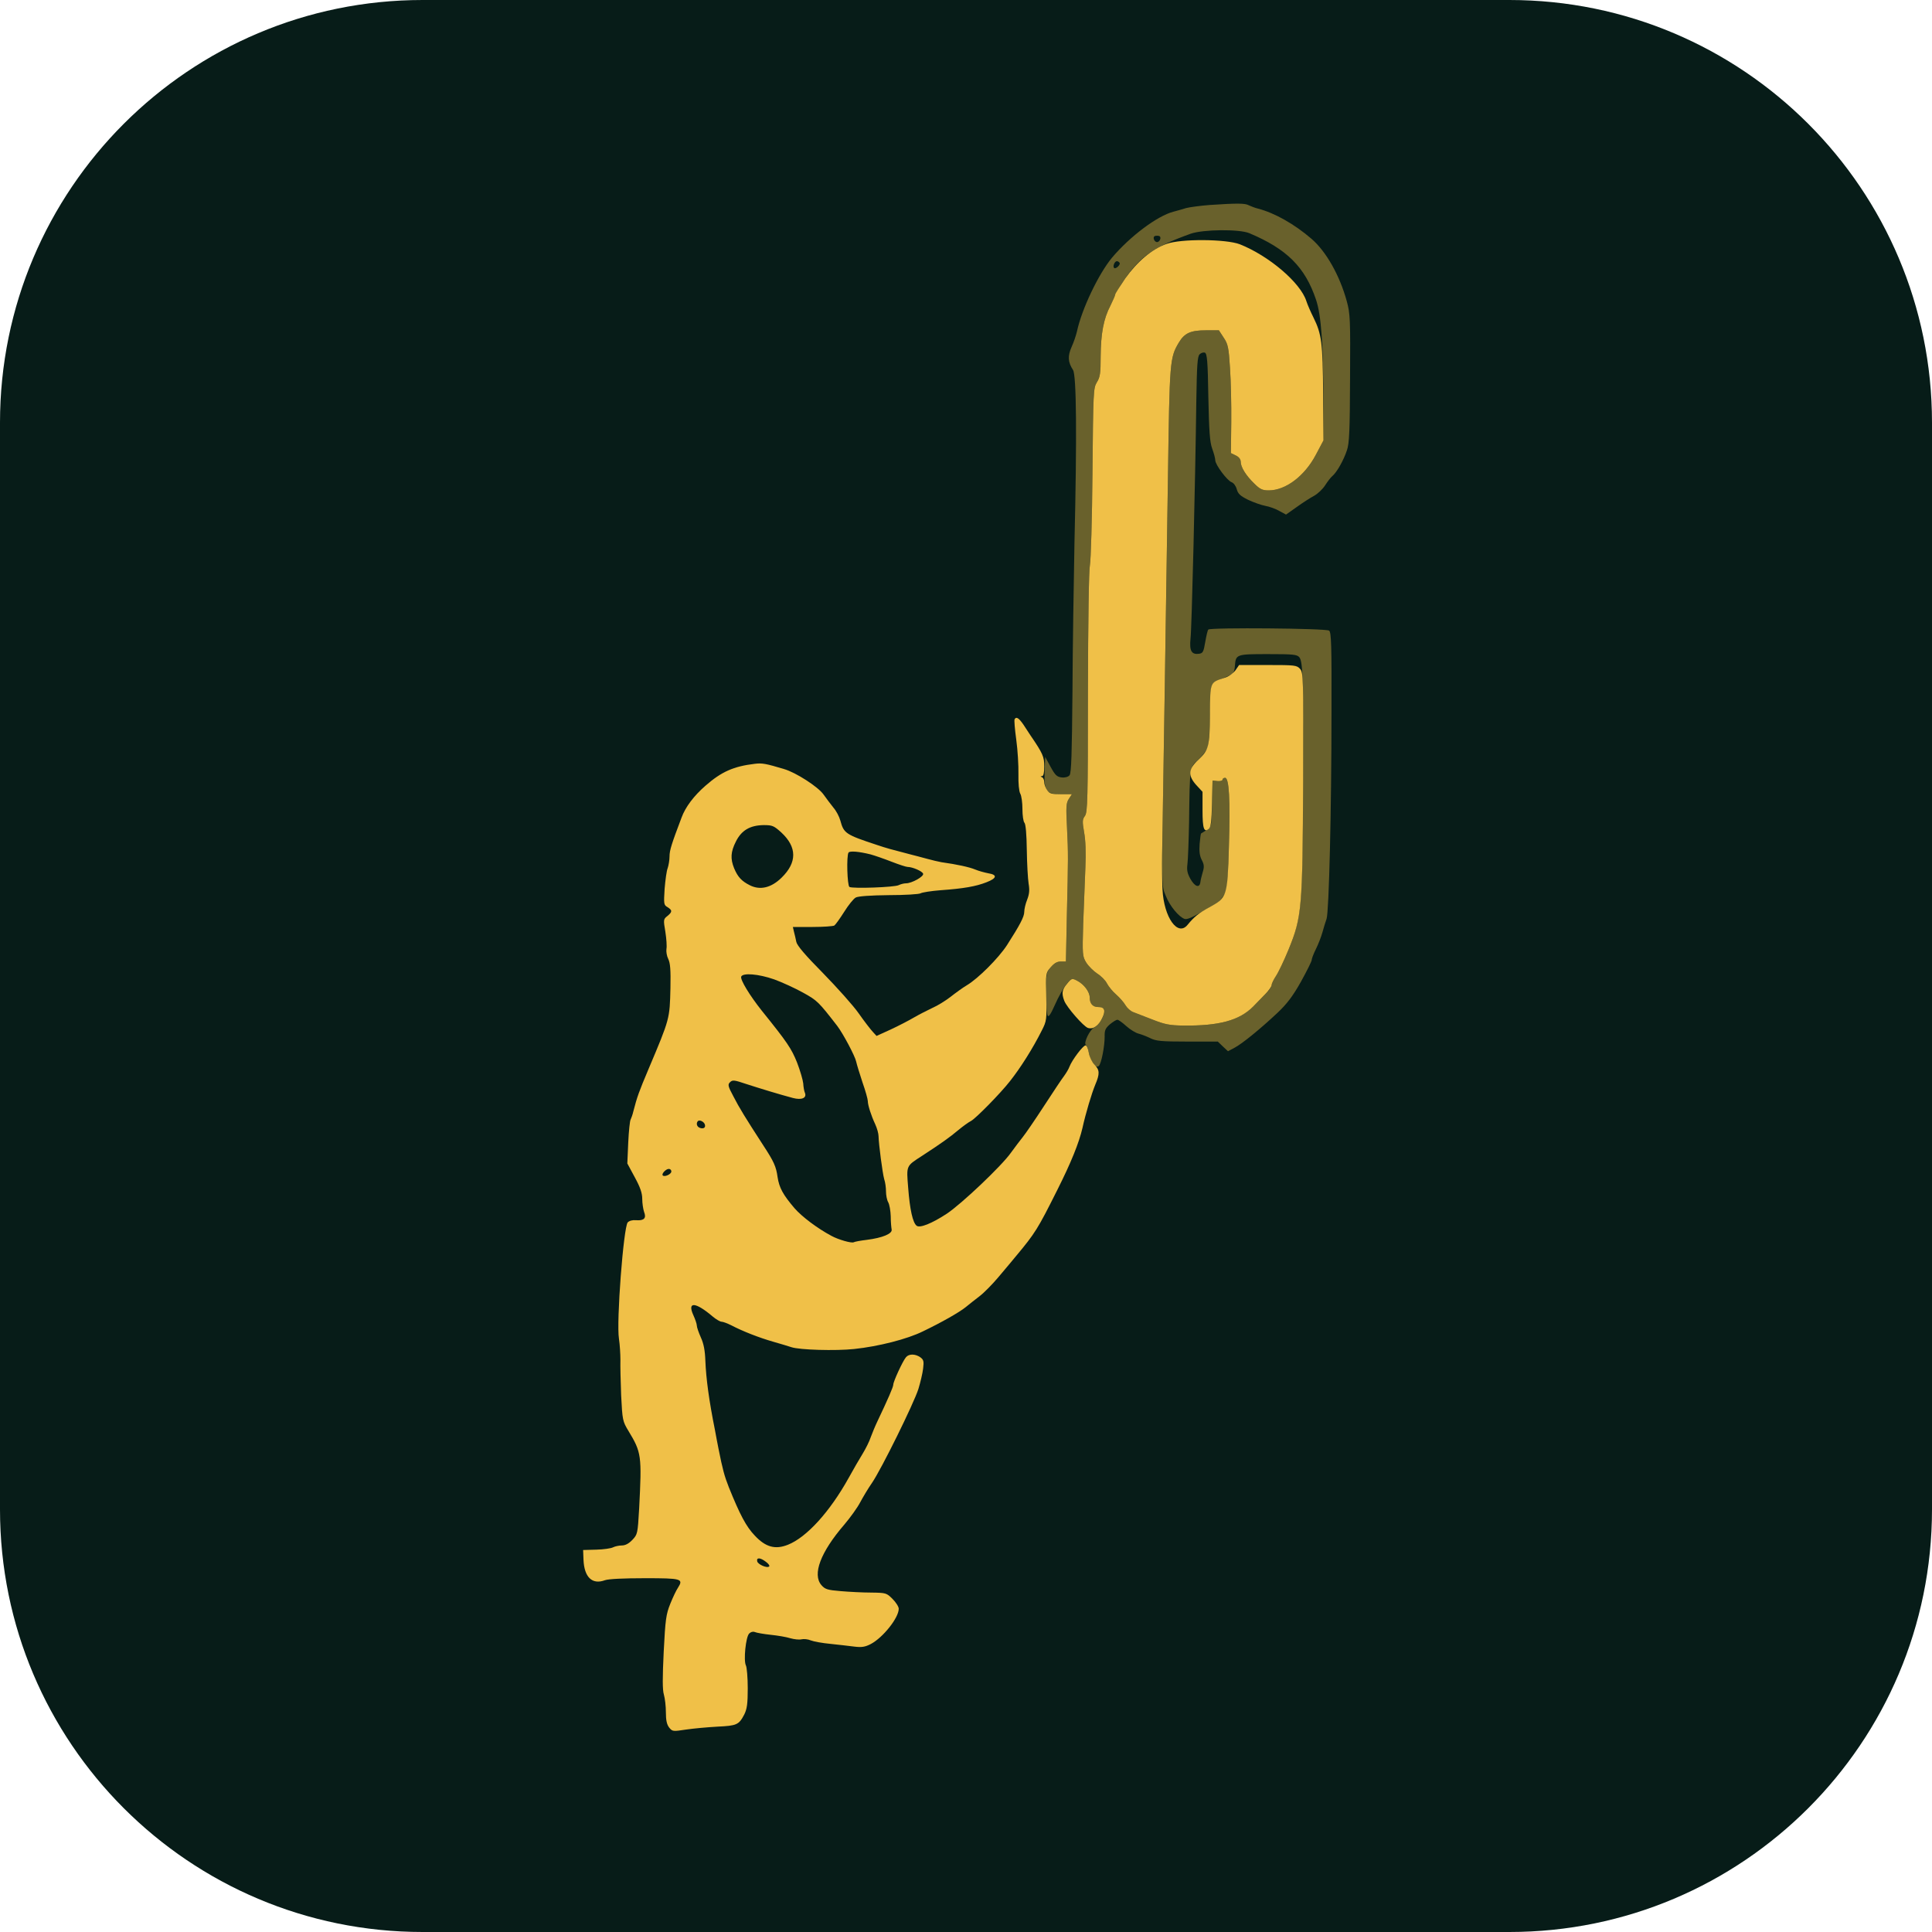
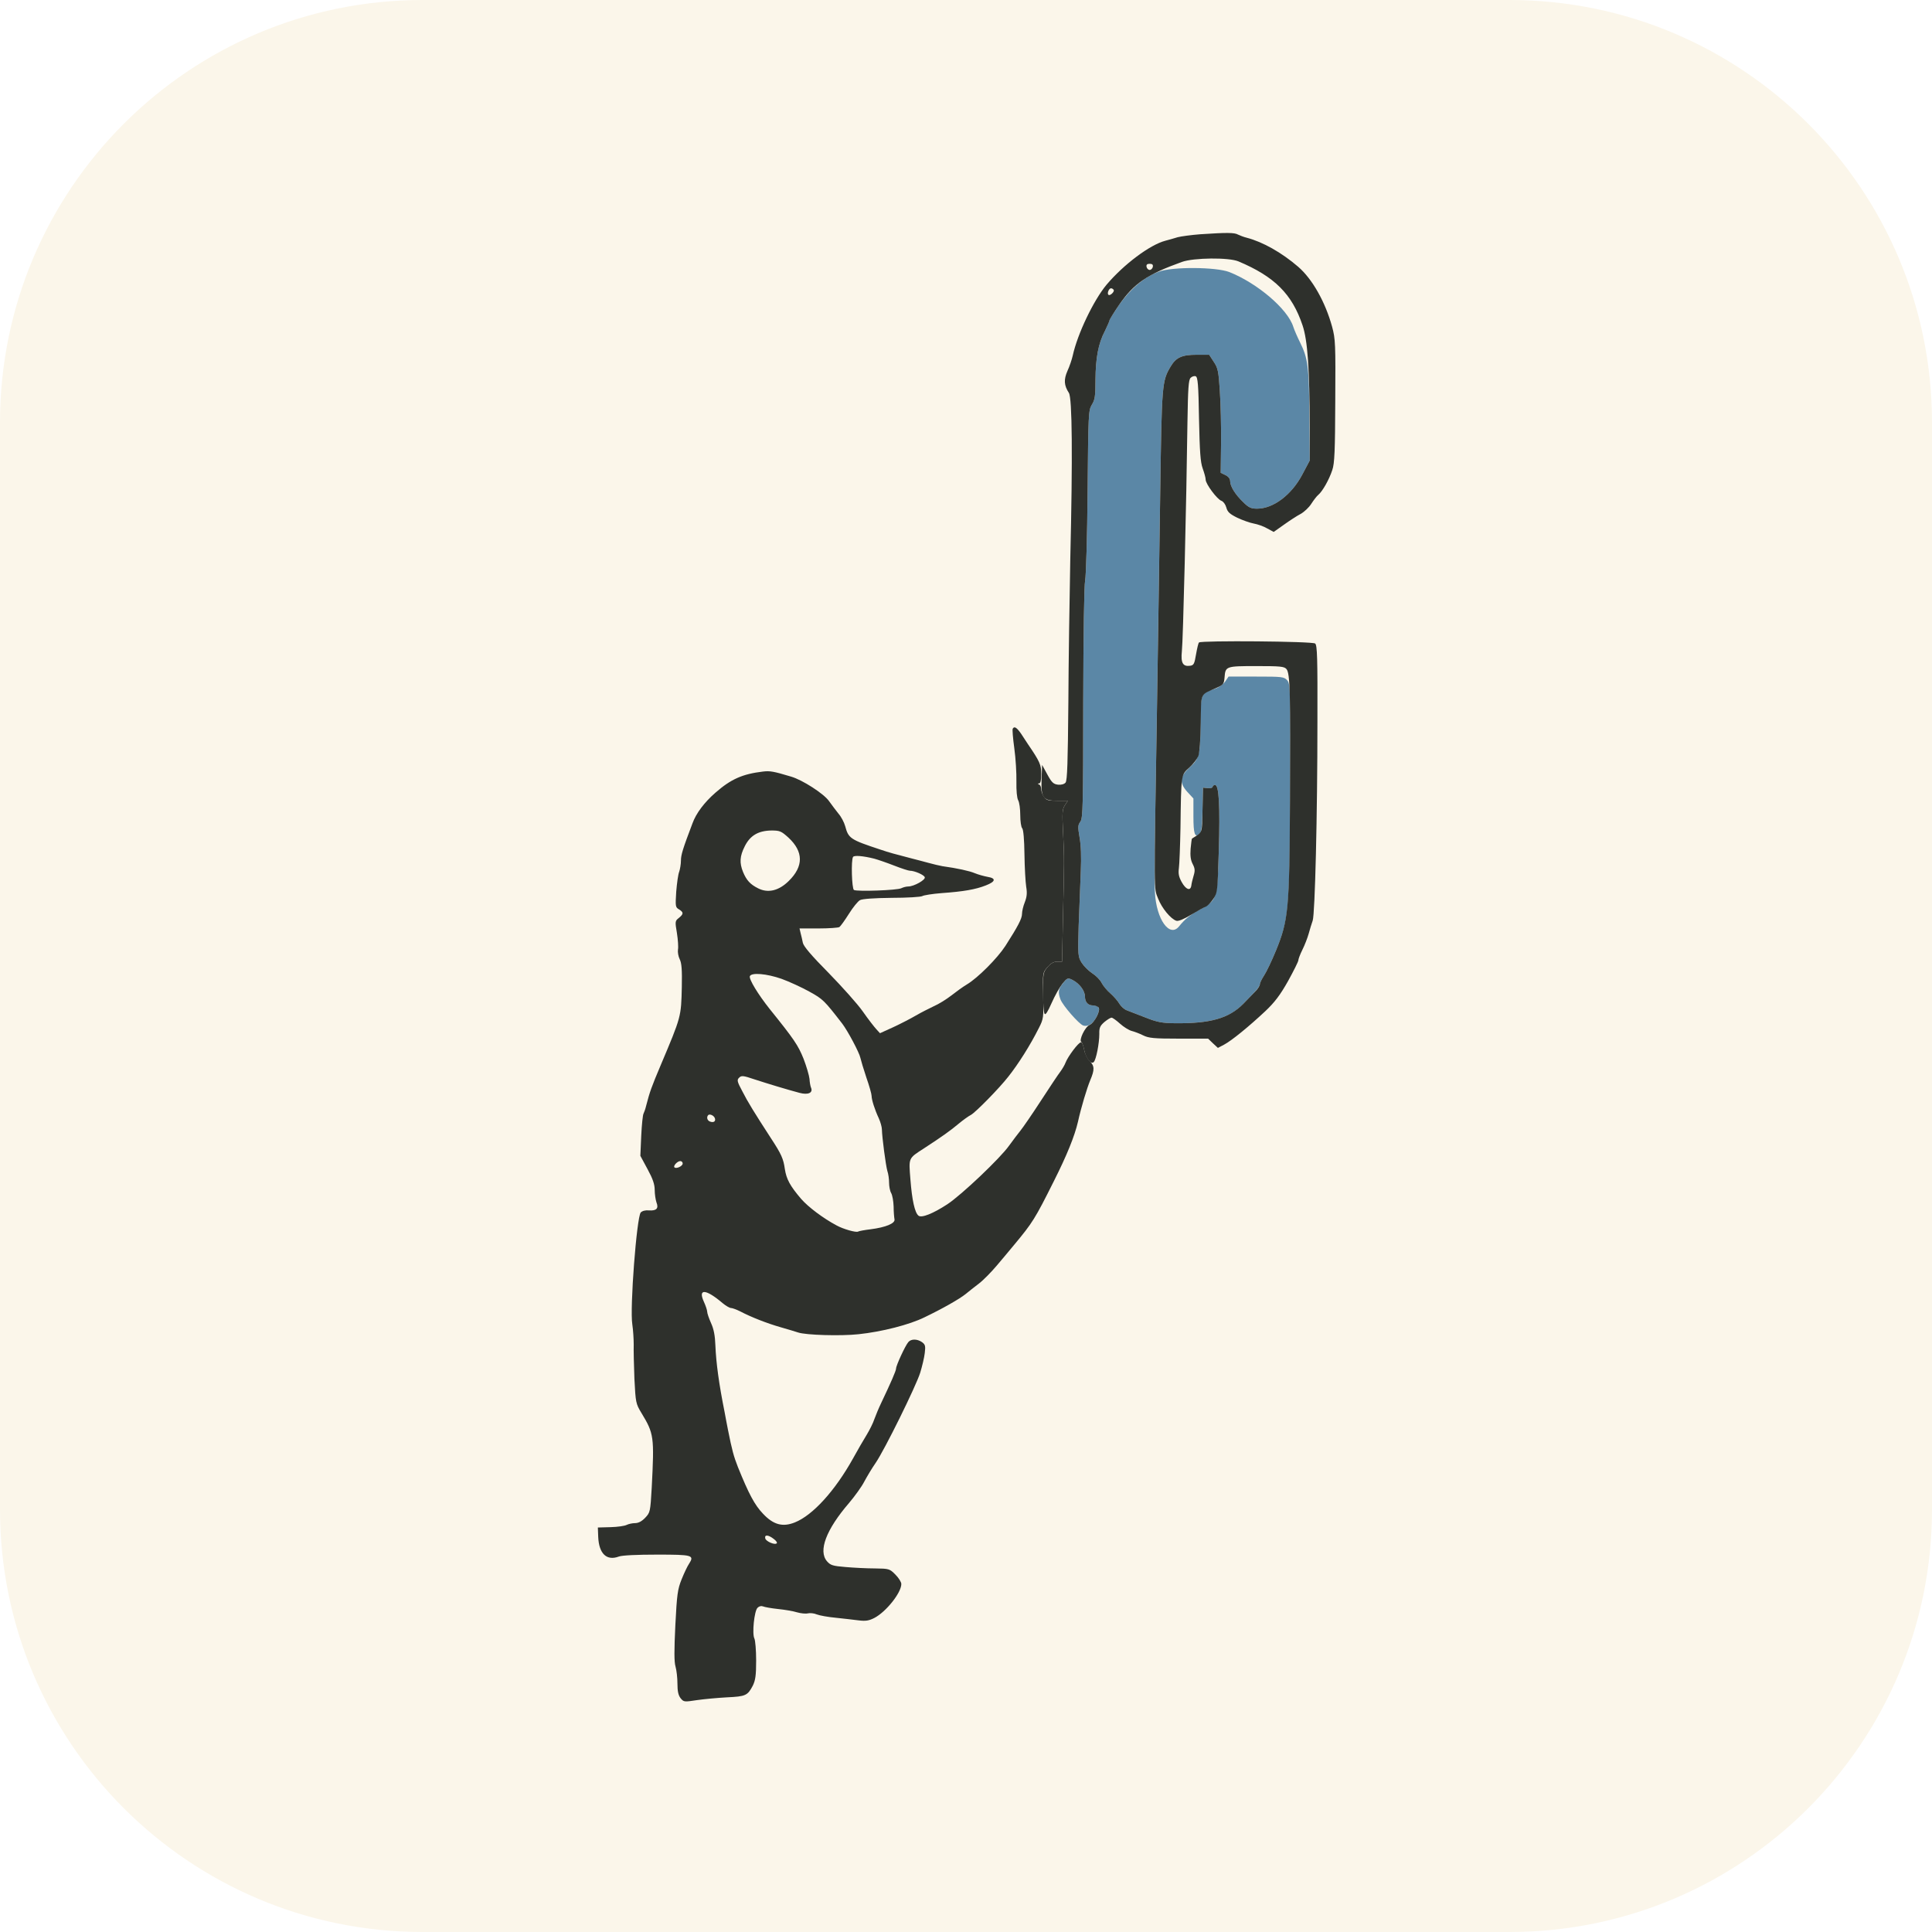
<svg xmlns="http://www.w3.org/2000/svg" viewBox="0 0 32 32">
-   <rect width="32" height="32" rx="7" fill="#071C18" />
-   <g transform="translate(3.557 1.313) scale(0.03013)" color="#F0C048">
-     <g id="letra-g" transform="translate(0,950) scale(0.1,-0.1)" fill="currentColor">
+   <rect width="32" height="32" rx="7" fill="#FBF6EA" />
+   <g transform="translate(4.036 1.878) scale(0.02897)">
+     <g id="letra-g" transform="translate(0,950) scale(0.1,-0.1)" fill="#5B87A6">
      <path d="M5232 8595 c-81 -29 -162 -98 -227 -190 -30 -44 -55 -83 -55 -88 0 -5 -12 -32 -26 -61 -38 -72 -53 -154 -54 -280 0 -92 -3 -114 -21 -142 -19 -32 -20 -50 -24 -496 -2 -255 -9 -483 -14 -508 -6 -27 -10 -307 -11 -700 0 -591 -2 -658 -16 -679 -15 -20 -15 -31 -5 -90 8 -43 11 -111 7 -196 -3 -71 -8 -210 -12 -308 -5 -170 -4 -179 17 -213 12 -19 39 -46 60 -60 21 -13 46 -38 54 -55 9 -17 32 -45 51 -61 19 -17 42 -43 51 -59 9 -15 28 -32 42 -37 14 -5 62 -24 106 -41 68 -27 95 -32 170 -33 197 -2 307 28 384 105 17 18 47 48 66 68 19 19 35 42 35 50 0 8 11 30 24 50 13 19 44 84 69 145 73 179 77 226 80 925 2 575 1 598 -17 618 -18 20 -29 21 -177 21 l-158 0 -20 -29 c-12 -16 -38 -35 -59 -41 -82 -27 -80 -20 -81 -200 -2 -179 -7 -197 -63 -250 -56 -51 -59 -87 -14 -138 l36 -39 0 -101 c0 -102 8 -125 35 -102 11 9 15 44 17 138 l3 127 28 -3 c15 -1 27 2 27 8 0 5 6 10 14 10 22 0 29 -118 21 -379 -8 -274 -10 -280 -108 -333 -56 -30 -85 -54 -119 -96 -54 -67 -130 40 -138 193 -2 39 -3 126 -2 195 5 294 24 1522 32 2075 9 638 10 654 60 738 31 52 65 67 149 67 l71 0 26 -40 c24 -35 28 -55 35 -167 5 -71 8 -204 7 -298 l-2 -170 27 -13 c17 -8 27 -21 27 -35 0 -29 29 -76 75 -120 31 -31 45 -37 79 -37 93 0 197 79 258 194 l43 81 -2 258 c-2 278 -8 326 -53 417 -15 30 -33 71 -39 90 -32 102 -207 250 -366 313 -76 29 -324 31 -403 2z M4686 4529 c-28 -33 -32 -53 -16 -95 14 -36 106 -141 130 -149 29 -9 58 11 79 55 20 42 13 60 -24 60 -28 0 -45 19 -45 51 0 32 -31 74 -70 94 -27 14 -30 13 -54 -16z" />
    </g>
-     <g id="contorno-g" transform="translate(0,950) scale(0.1,-0.1)" fill="currentColor" opacity=".42">
+     <g id="contorno-g" transform="translate(0,950) scale(0.1,-0.1)" fill="#2E302C">
      <path d="M5470 8809 c-52 -4 -111 -12 -130 -17 -19 -6 -51 -15 -70 -20 -89 -23 -239 -136 -337 -252 -74 -89 -166 -281 -193 -405 -5 -22 -18 -61 -30 -87 -22 -50 -20 -83 8 -126 19 -29 22 -362 8 -952 -4 -212 -10 -582 -11 -823 -3 -333 -6 -441 -16 -453 -7 -9 -25 -14 -43 -12 -26 3 -36 12 -61 58 l-30 55 -3 -79 c-4 -109 8 -126 89 -126 l61 0 -17 -26 c-15 -23 -16 -43 -10 -158 7 -147 7 -157 -1 -493 l-5 -243 -29 0 c-19 0 -36 -10 -54 -31 -25 -29 -26 -37 -26 -142 0 -62 4 -118 9 -125 5 -9 18 11 40 61 18 41 46 91 62 111 29 35 31 35 59 21 39 -20 70 -62 70 -94 0 -32 17 -51 45 -51 12 0 26 -5 32 -11 15 -15 -21 -87 -51 -101 -26 -11 -62 -88 -47 -97 5 -4 12 -23 16 -44 9 -47 39 -87 55 -71 14 14 32 107 32 161 -1 35 4 46 29 68 17 14 35 25 41 25 6 0 28 -16 49 -35 21 -19 51 -37 66 -41 16 -4 45 -15 65 -25 32 -16 61 -19 205 -19 l167 0 28 -27 28 -26 36 19 c43 23 140 102 235 191 53 50 85 92 130 172 32 58 59 112 59 119 0 7 10 34 23 60 13 26 29 67 36 92 7 25 17 59 23 75 13 39 27 595 27 1141 1 358 -1 434 -13 443 -15 13 -652 18 -664 6 -4 -3 -11 -34 -17 -68 -9 -54 -13 -62 -33 -65 -42 -6 -55 15 -48 83 7 59 26 851 32 1314 3 189 6 237 18 249 8 8 21 12 29 9 12 -5 16 -46 19 -244 4 -189 8 -247 21 -283 9 -25 17 -53 17 -64 0 -25 66 -113 90 -121 11 -4 23 -20 28 -38 7 -26 19 -37 63 -59 30 -14 72 -29 94 -33 22 -4 57 -16 77 -28 l37 -20 58 41 c32 23 75 51 96 62 20 11 48 37 61 58 13 20 31 44 40 51 24 20 62 87 80 142 13 37 16 110 17 395 2 325 1 354 -18 424 -39 142 -113 273 -194 343 -94 81 -202 142 -294 166 -17 4 -39 13 -50 18 -21 12 -64 12 -215 2z m217 -155 c207 -87 307 -187 367 -366 29 -86 40 -246 41 -583 l0 -190 -43 -81 c-61 -115 -165 -194 -258 -194 -34 0 -48 6 -79 37 -46 44 -75 91 -75 120 0 14 -10 27 -27 35 l-27 13 2 170 c1 94 -2 227 -7 298 -7 112 -11 132 -35 167 l-26 40 -71 0 c-84 0 -118 -15 -149 -67 -50 -84 -51 -100 -60 -738 -5 -330 -13 -897 -19 -1260 -17 -1036 -18 -981 7 -1044 22 -56 72 -116 104 -127 12 -4 43 9 86 35 37 22 74 43 84 46 9 4 28 23 41 43 25 36 25 43 32 273 8 261 1 379 -21 379 -8 0 -14 -5 -14 -10 0 -6 -12 -9 -27 -8 l-28 3 -3 -127 c-3 -139 2 -125 -60 -164 -2 -1 -5 -27 -8 -58 -3 -40 0 -65 12 -88 13 -25 14 -38 5 -67 -6 -20 -12 -45 -13 -56 -5 -33 -31 -23 -55 20 -17 31 -20 49 -16 80 3 22 7 126 9 230 4 309 3 302 50 344 22 20 45 50 52 66 7 17 13 97 14 190 3 180 -7 157 93 202 36 16 40 22 43 58 5 64 7 65 182 65 137 0 159 -2 172 -17 21 -25 23 -134 20 -753 -3 -622 -9 -682 -79 -854 -25 -61 -56 -126 -69 -145 -13 -20 -24 -42 -24 -50 0 -8 -13 -29 -30 -45 -16 -17 -46 -47 -66 -68 -81 -82 -188 -112 -389 -110 -75 1 -102 6 -170 33 -44 17 -92 36 -106 41 -14 5 -33 22 -42 37 -9 16 -32 42 -51 59 -19 16 -42 44 -51 61 -8 17 -33 42 -54 55 -21 14 -48 41 -60 60 -21 34 -22 43 -17 213 4 98 9 237 12 308 4 85 1 153 -7 196 -10 59 -10 70 5 90 14 21 16 88 16 679 1 393 5 673 11 700 5 25 12 253 14 508 4 446 5 464 24 496 18 28 21 50 21 142 1 126 16 208 54 280 14 29 26 56 26 60 0 5 25 45 55 89 85 123 160 174 360 246 68 24 267 26 322 3z m-489 -31 c-2 -10 -10 -18 -18 -18 -8 0 -16 8 -18 18 -2 12 3 17 18 17 15 0 20 -5 18 -17z m-224 -132 c7 -10 -22 -37 -30 -28 -9 8 3 37 15 37 5 0 12 -4 15 -9z" />
    </g>
-     <g id="pinguim" transform="translate(0,950) scale(0.1,-0.1)" fill="currentColor">
+     <g id="pinguim" transform="translate(0,950) scale(0.1,-0.1)" fill="#2E302C">
      <path d="M4397 5982 c-3 -4 1 -54 9 -112 8 -58 13 -143 12 -190 -1 -52 3 -94 10 -107 7 -12 12 -50 12 -85 0 -35 5 -69 11 -75 7 -7 12 -65 13 -149 1 -77 6 -160 10 -186 6 -35 4 -57 -8 -88 -9 -22 -16 -52 -16 -67 0 -27 -24 -72 -95 -183 -47 -72 -158 -183 -220 -220 -22 -13 -62 -42 -90 -64 -27 -21 -72 -49 -100 -61 -27 -13 -73 -36 -102 -53 -29 -17 -87 -47 -128 -66 l-77 -35 -21 23 c-12 13 -47 58 -77 101 -30 43 -119 142 -196 221 -98 99 -143 152 -147 172 -3 16 -9 41 -13 56 l-6 26 108 0 c60 0 114 4 120 8 6 4 30 37 54 75 23 37 52 73 64 79 13 7 80 12 181 13 88 0 167 5 175 10 8 5 58 13 110 17 126 9 195 21 253 44 57 22 60 41 10 49 -21 4 -54 13 -73 21 -31 13 -99 28 -185 40 -16 3 -52 11 -80 19 -27 7 -70 19 -95 25 -100 26 -127 33 -180 51 -173 57 -182 64 -201 134 -6 22 -23 54 -38 71 -14 18 -39 50 -55 73 -30 42 -151 120 -216 139 -100 30 -121 34 -161 29 -117 -14 -183 -43 -272 -121 -63 -55 -110 -117 -131 -175 -55 -145 -66 -180 -66 -213 0 -20 -5 -49 -10 -64 -6 -14 -13 -66 -17 -114 -5 -83 -5 -89 16 -101 27 -17 27 -26 -1 -49 -22 -17 -22 -21 -11 -86 6 -38 9 -81 6 -95 -2 -15 2 -39 10 -55 11 -22 14 -60 12 -159 -4 -171 -3 -168 -120 -445 -54 -128 -63 -153 -84 -234 -4 -18 -12 -39 -15 -45 -4 -6 -10 -63 -13 -126 l-5 -115 41 -76 c30 -55 41 -87 41 -119 0 -24 5 -56 10 -71 14 -35 0 -49 -43 -46 -21 2 -38 -3 -47 -12 -23 -29 -63 -547 -48 -640 5 -33 8 -85 8 -115 -1 -31 1 -119 4 -196 7 -136 8 -142 40 -195 72 -119 74 -135 59 -427 -8 -139 -9 -142 -37 -172 -20 -21 -39 -31 -59 -31 -15 0 -37 -5 -47 -10 -11 -6 -52 -12 -92 -13 l-73 -2 2 -53 c4 -97 48 -139 118 -113 19 7 103 11 219 11 203 0 214 -3 182 -53 -9 -13 -28 -53 -42 -88 -23 -57 -27 -86 -36 -263 -7 -144 -7 -210 1 -236 6 -21 11 -64 11 -98 0 -43 5 -66 18 -83 18 -22 21 -22 93 -11 41 6 118 13 172 16 107 5 118 10 148 67 15 31 19 59 19 144 0 59 -5 115 -10 125 -14 27 -1 158 18 176 9 9 21 12 31 8 9 -4 48 -11 86 -15 39 -4 87 -12 109 -19 21 -6 49 -9 61 -6 13 3 36 1 52 -6 15 -6 64 -15 108 -19 44 -5 103 -11 131 -15 40 -5 59 -2 90 14 67 35 154 144 154 194 0 11 -15 35 -34 54 -33 33 -36 34 -117 35 -46 0 -122 4 -168 8 -73 6 -86 10 -106 33 -51 59 -5 181 126 333 33 39 72 93 87 122 15 28 44 77 65 107 52 76 230 437 255 516 11 36 23 86 26 112 5 41 3 49 -16 63 -28 19 -62 19 -78 0 -18 -21 -70 -134 -70 -151 0 -13 -30 -81 -86 -199 -13 -27 -30 -68 -38 -90 -7 -22 -27 -62 -44 -90 -17 -27 -52 -88 -78 -135 -103 -185 -230 -325 -333 -366 -70 -28 -123 -13 -182 50 -48 50 -82 115 -143 266 -24 61 -34 97 -57 213 -5 26 -14 71 -19 100 -33 164 -49 284 -53 382 -2 57 -9 94 -25 129 -12 27 -22 56 -22 65 0 9 -9 35 -19 57 -35 77 12 73 107 -8 18 -15 40 -28 48 -28 8 0 32 -9 52 -19 65 -34 155 -69 232 -91 41 -12 86 -25 100 -30 44 -15 242 -21 345 -10 133 14 291 54 378 97 102 49 199 104 235 133 17 14 51 41 76 60 25 19 71 66 103 104 32 38 76 90 98 117 105 126 119 148 227 364 75 149 119 258 138 340 18 82 51 191 70 237 26 61 25 82 -4 111 -13 13 -27 42 -31 65 -4 23 -12 42 -18 41 -14 0 -74 -80 -88 -116 -5 -14 -19 -37 -30 -52 -11 -14 -61 -89 -111 -166 -50 -77 -103 -154 -117 -171 -14 -17 -43 -56 -65 -86 -50 -71 -271 -281 -353 -335 -81 -53 -148 -80 -165 -65 -21 17 -37 89 -46 207 -10 126 -13 119 78 178 103 67 152 102 197 140 24 20 57 44 71 51 26 14 161 151 214 219 57 72 125 179 175 279 26 51 27 59 24 184 -3 129 -3 131 24 162 19 22 35 32 55 32 l29 0 5 243 c8 336 8 346 1 493 -6 115 -5 135 10 158 l17 26 -60 0 c-52 0 -63 3 -76 22 -9 12 -16 32 -16 44 0 12 -6 25 -12 27 -10 4 -10 6 0 6 8 1 12 19 12 54 0 53 -8 71 -77 172 -7 11 -24 37 -38 58 -25 36 -39 45 -48 29z m-1282 -623 c86 -80 87 -164 1 -248 -57 -56 -118 -70 -174 -42 -46 23 -67 46 -87 94 -21 52 -19 90 10 147 31 62 78 89 153 90 48 0 56 -4 97 -41z m490 -120 c22 -6 74 -24 115 -40 41 -16 81 -29 89 -29 26 0 80 -23 85 -37 6 -15 -62 -53 -94 -53 -12 0 -30 -5 -40 -10 -23 -12 -253 -20 -271 -10 -12 8 -17 170 -5 189 7 10 57 6 121 -10z m-530 -687 c44 -16 116 -49 159 -73 78 -43 85 -50 188 -183 32 -42 98 -166 104 -196 3 -14 18 -64 34 -112 17 -48 30 -95 30 -105 0 -22 18 -79 41 -128 10 -22 18 -51 18 -65 1 -45 22 -204 31 -236 6 -17 10 -47 10 -68 0 -20 5 -47 12 -59 7 -12 13 -47 14 -77 0 -30 3 -63 5 -73 5 -23 -50 -46 -137 -57 -34 -4 -66 -10 -71 -13 -11 -7 -85 14 -123 35 -77 41 -162 105 -203 152 -63 74 -84 112 -93 171 -8 58 -20 85 -79 175 -96 148 -133 208 -164 269 -30 56 -32 65 -18 78 13 13 23 12 88 -10 77 -25 182 -57 257 -77 49 -13 78 0 66 29 -4 9 -8 32 -9 51 -2 19 -17 71 -34 115 -31 77 -53 110 -194 285 -66 83 -119 170 -113 187 9 22 95 15 181 -15z m-381 -797 c6 -18 -7 -27 -28 -19 -16 6 -21 25 -10 37 9 8 32 -2 38 -18z m-184 -259 c0 -15 -37 -32 -47 -22 -9 8 17 36 33 36 8 0 14 -6 14 -14z m520 -2146 c14 -10 22 -22 18 -25 -11 -12 -63 11 -66 28 -5 22 17 21 48 -3z" />
    </g>
  </g>
</svg>
